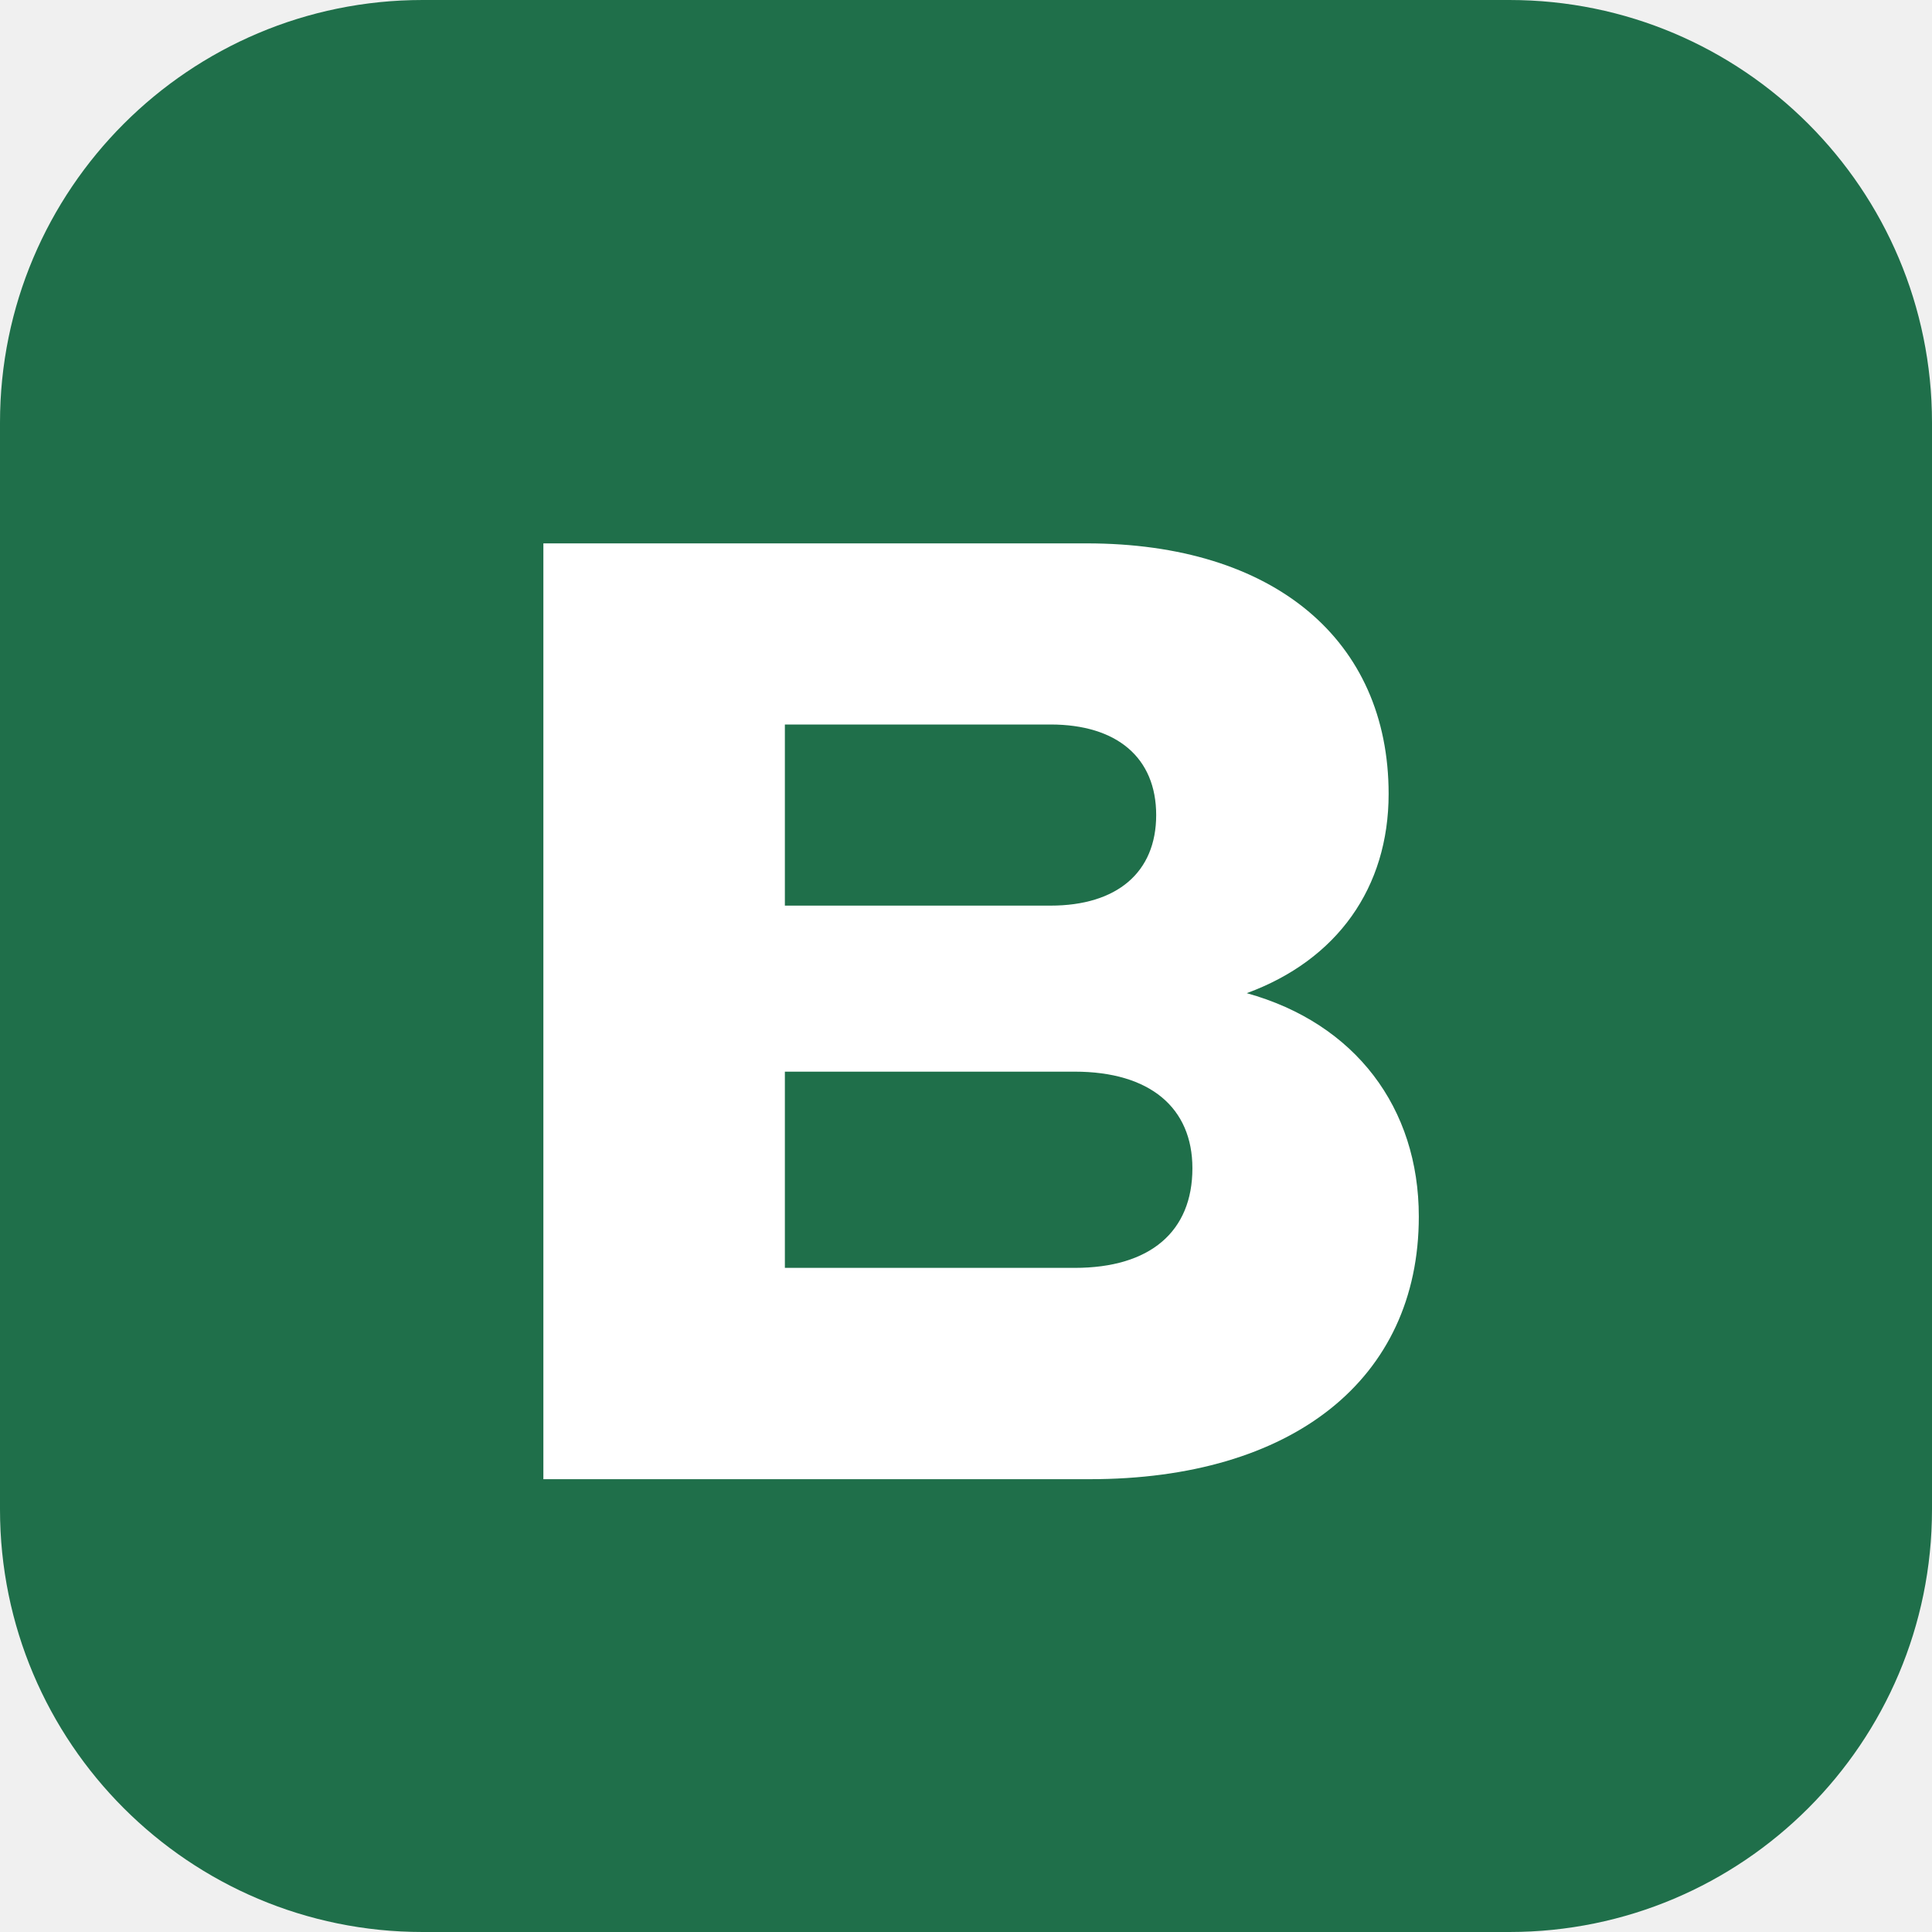
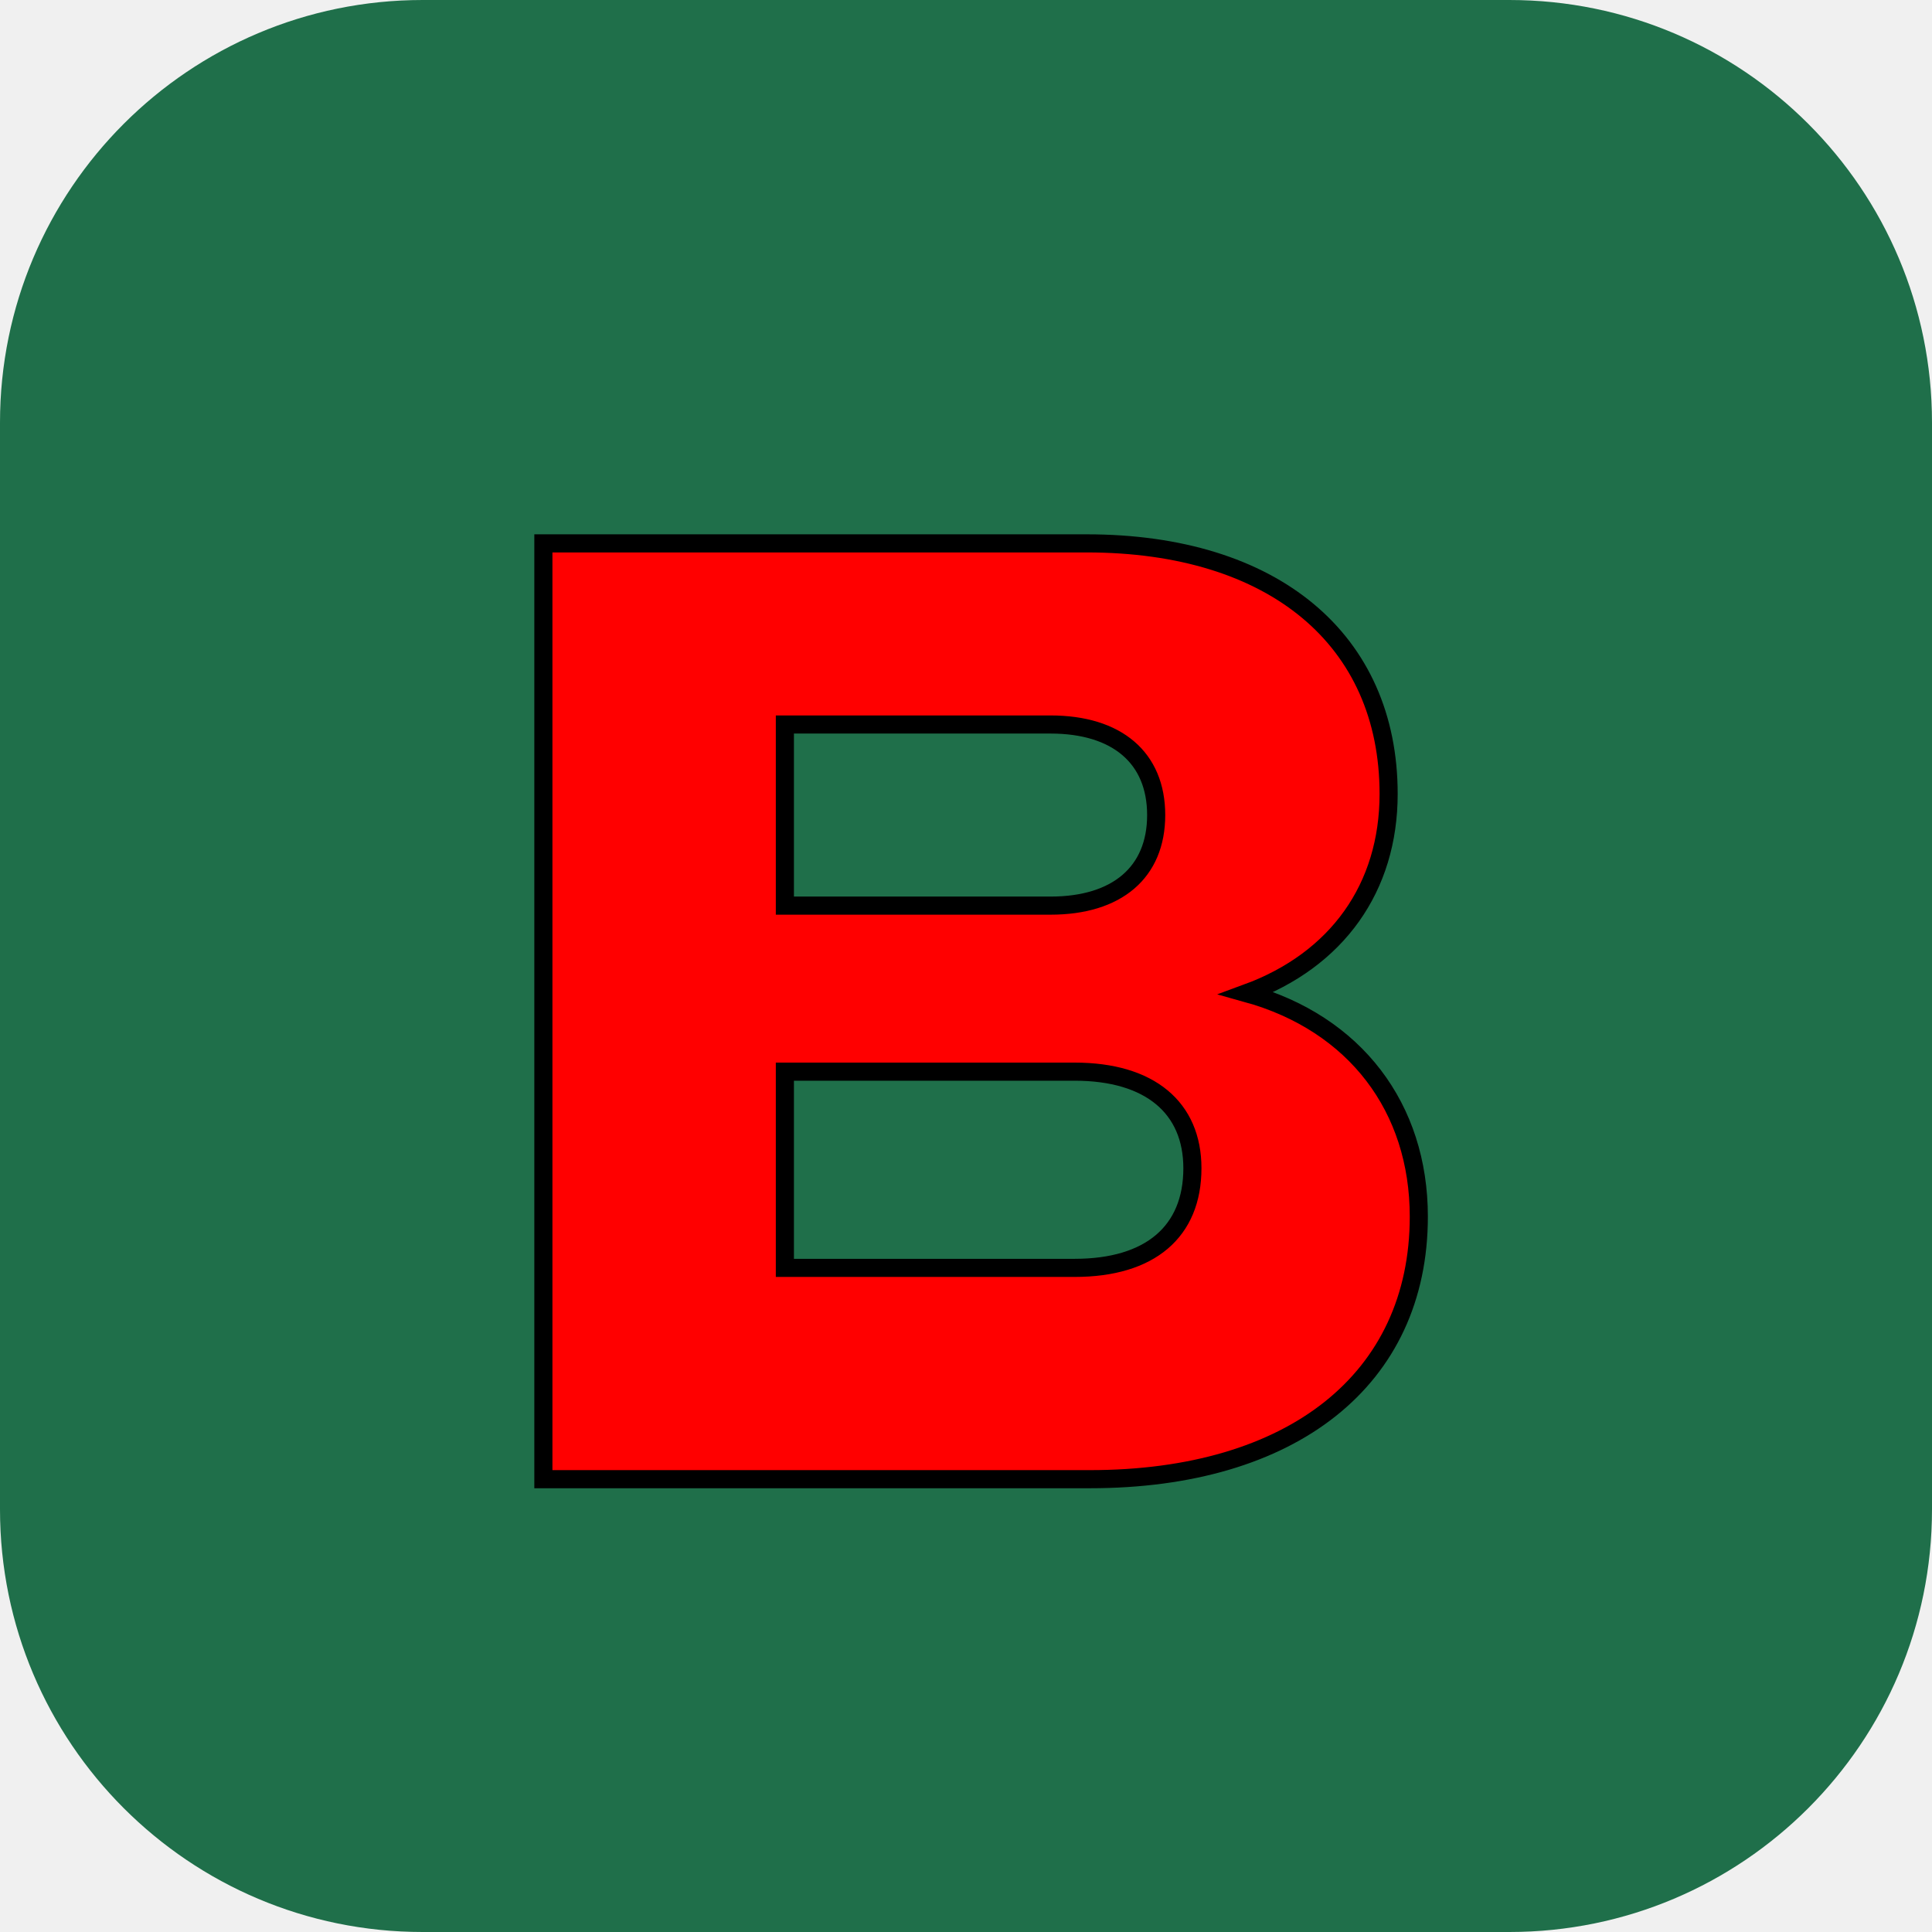
- <svg xmlns="http://www.w3.org/2000/svg" viewBox="0 0 64 64">
-   <rect width="64" height="64" rx="14" fill="#1f6f4a" />
-   <path fill="#ffffff" d="M18 46V18h18c6.2 0 10 3.2 10 8.3 0 3.1-1.7 5.5-4.7 6.6 3.6 1 5.7 3.8 5.7 7.4 0 5.4-4.2 8.7-10.9 8.7H18Zm8-16h8.8c2.2 0 3.5-1.1 3.5-3s-1.3-3-3.5-3H26v6Zm0 12h9.6c2.5 0 3.9-1.2 3.9-3.3 0-2-1.4-3.2-3.9-3.2H26V42Z" />
+ <svg xmlns="http://www.w3.org/2000/svg" viewBox="0 0 64 64" version="1.1" id="svg1">
+   <defs id="defs1" />
+   <rect width="64" height="64" rx="14" fill="#1f6f4a" id="rect1" />
+   <path fill="#ffffff" d="M 18,46 V 18 h 18 c 6.2,0 10,3.2 10,8.3 0,3.1 -1.7,5.5 -4.7,6.6 3.6,1 5.7,3.8 5.7,7.4 0,5.4 -4.2,8.7 -10.9,8.7 H 18 Z m 8,-16 h 8.8 c 2.2,0 3.5,-1.1 3.5,-3 0,-1.9 -1.3,-3 -3.5,-3 H 26 Z m 0,12 h 9.6 c 2.5,0 3.9,-1.2 3.9,-3.3 0,-2 -1.4,-3.2 -3.9,-3.2 H 26 Z" id="path1" style="fill:#ff0000;stroke:#000000;stroke-width:0.6;stroke-dasharray:none;stroke-opacity:1" />
</svg>
